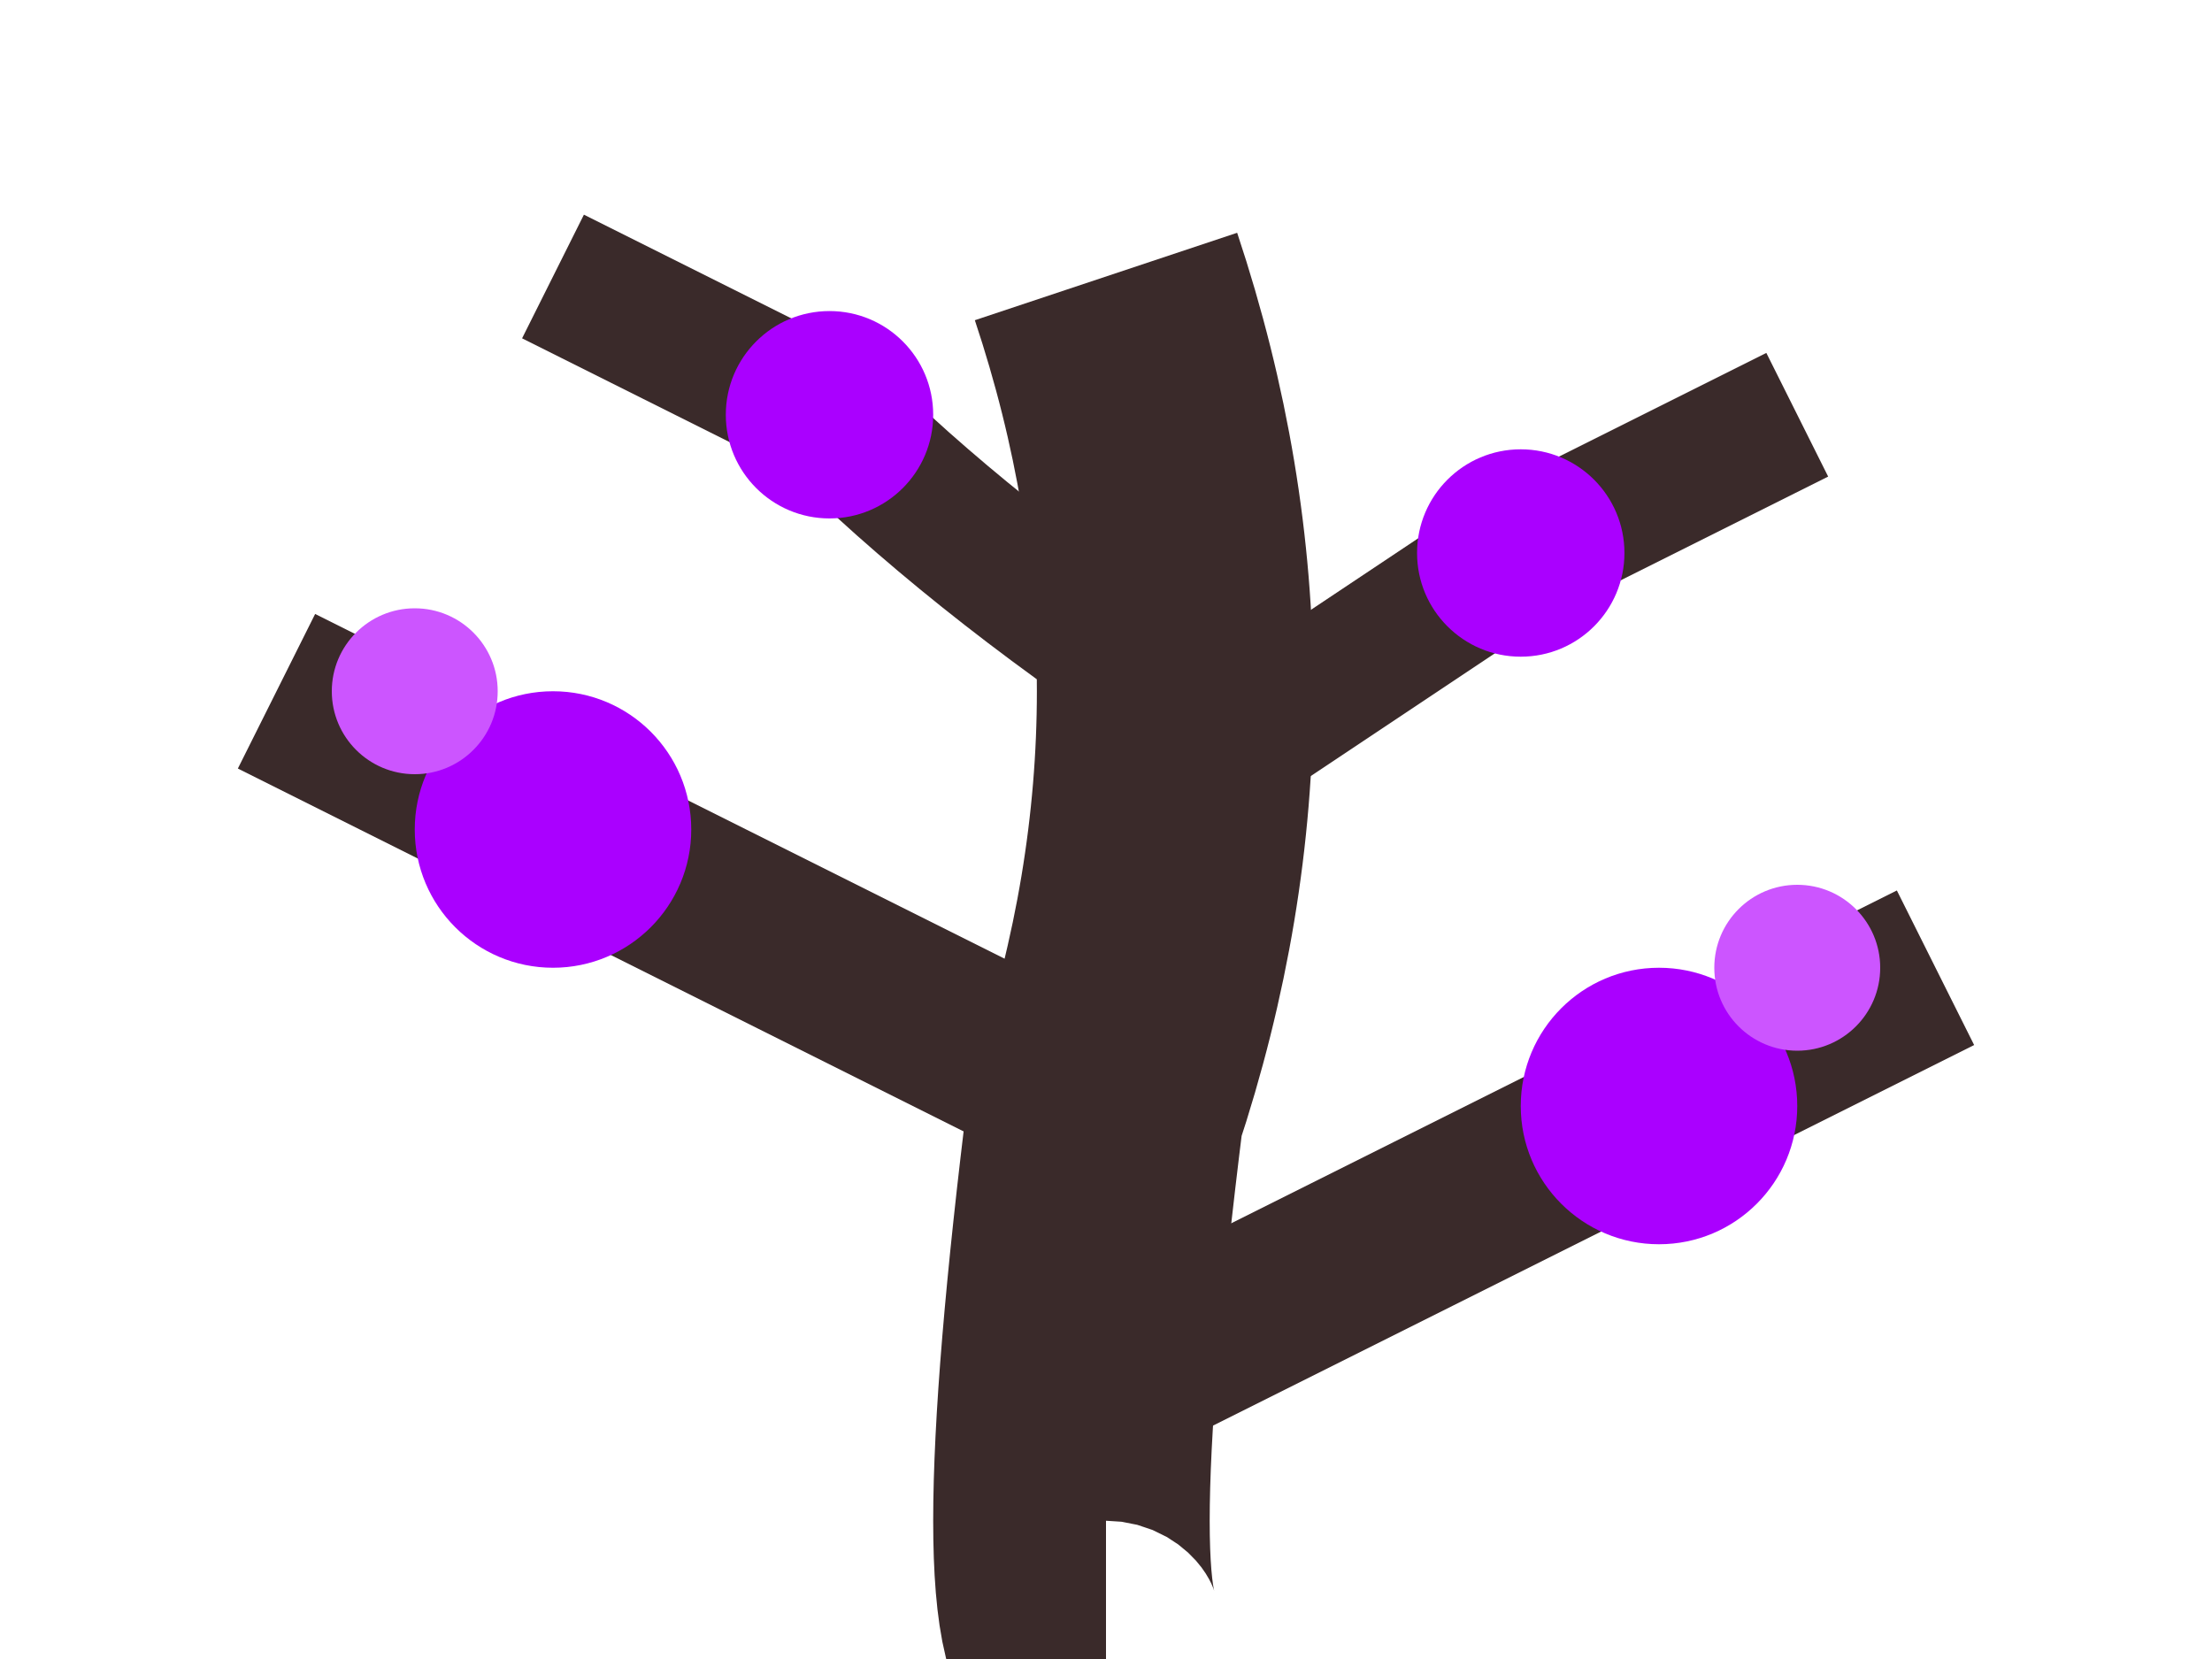
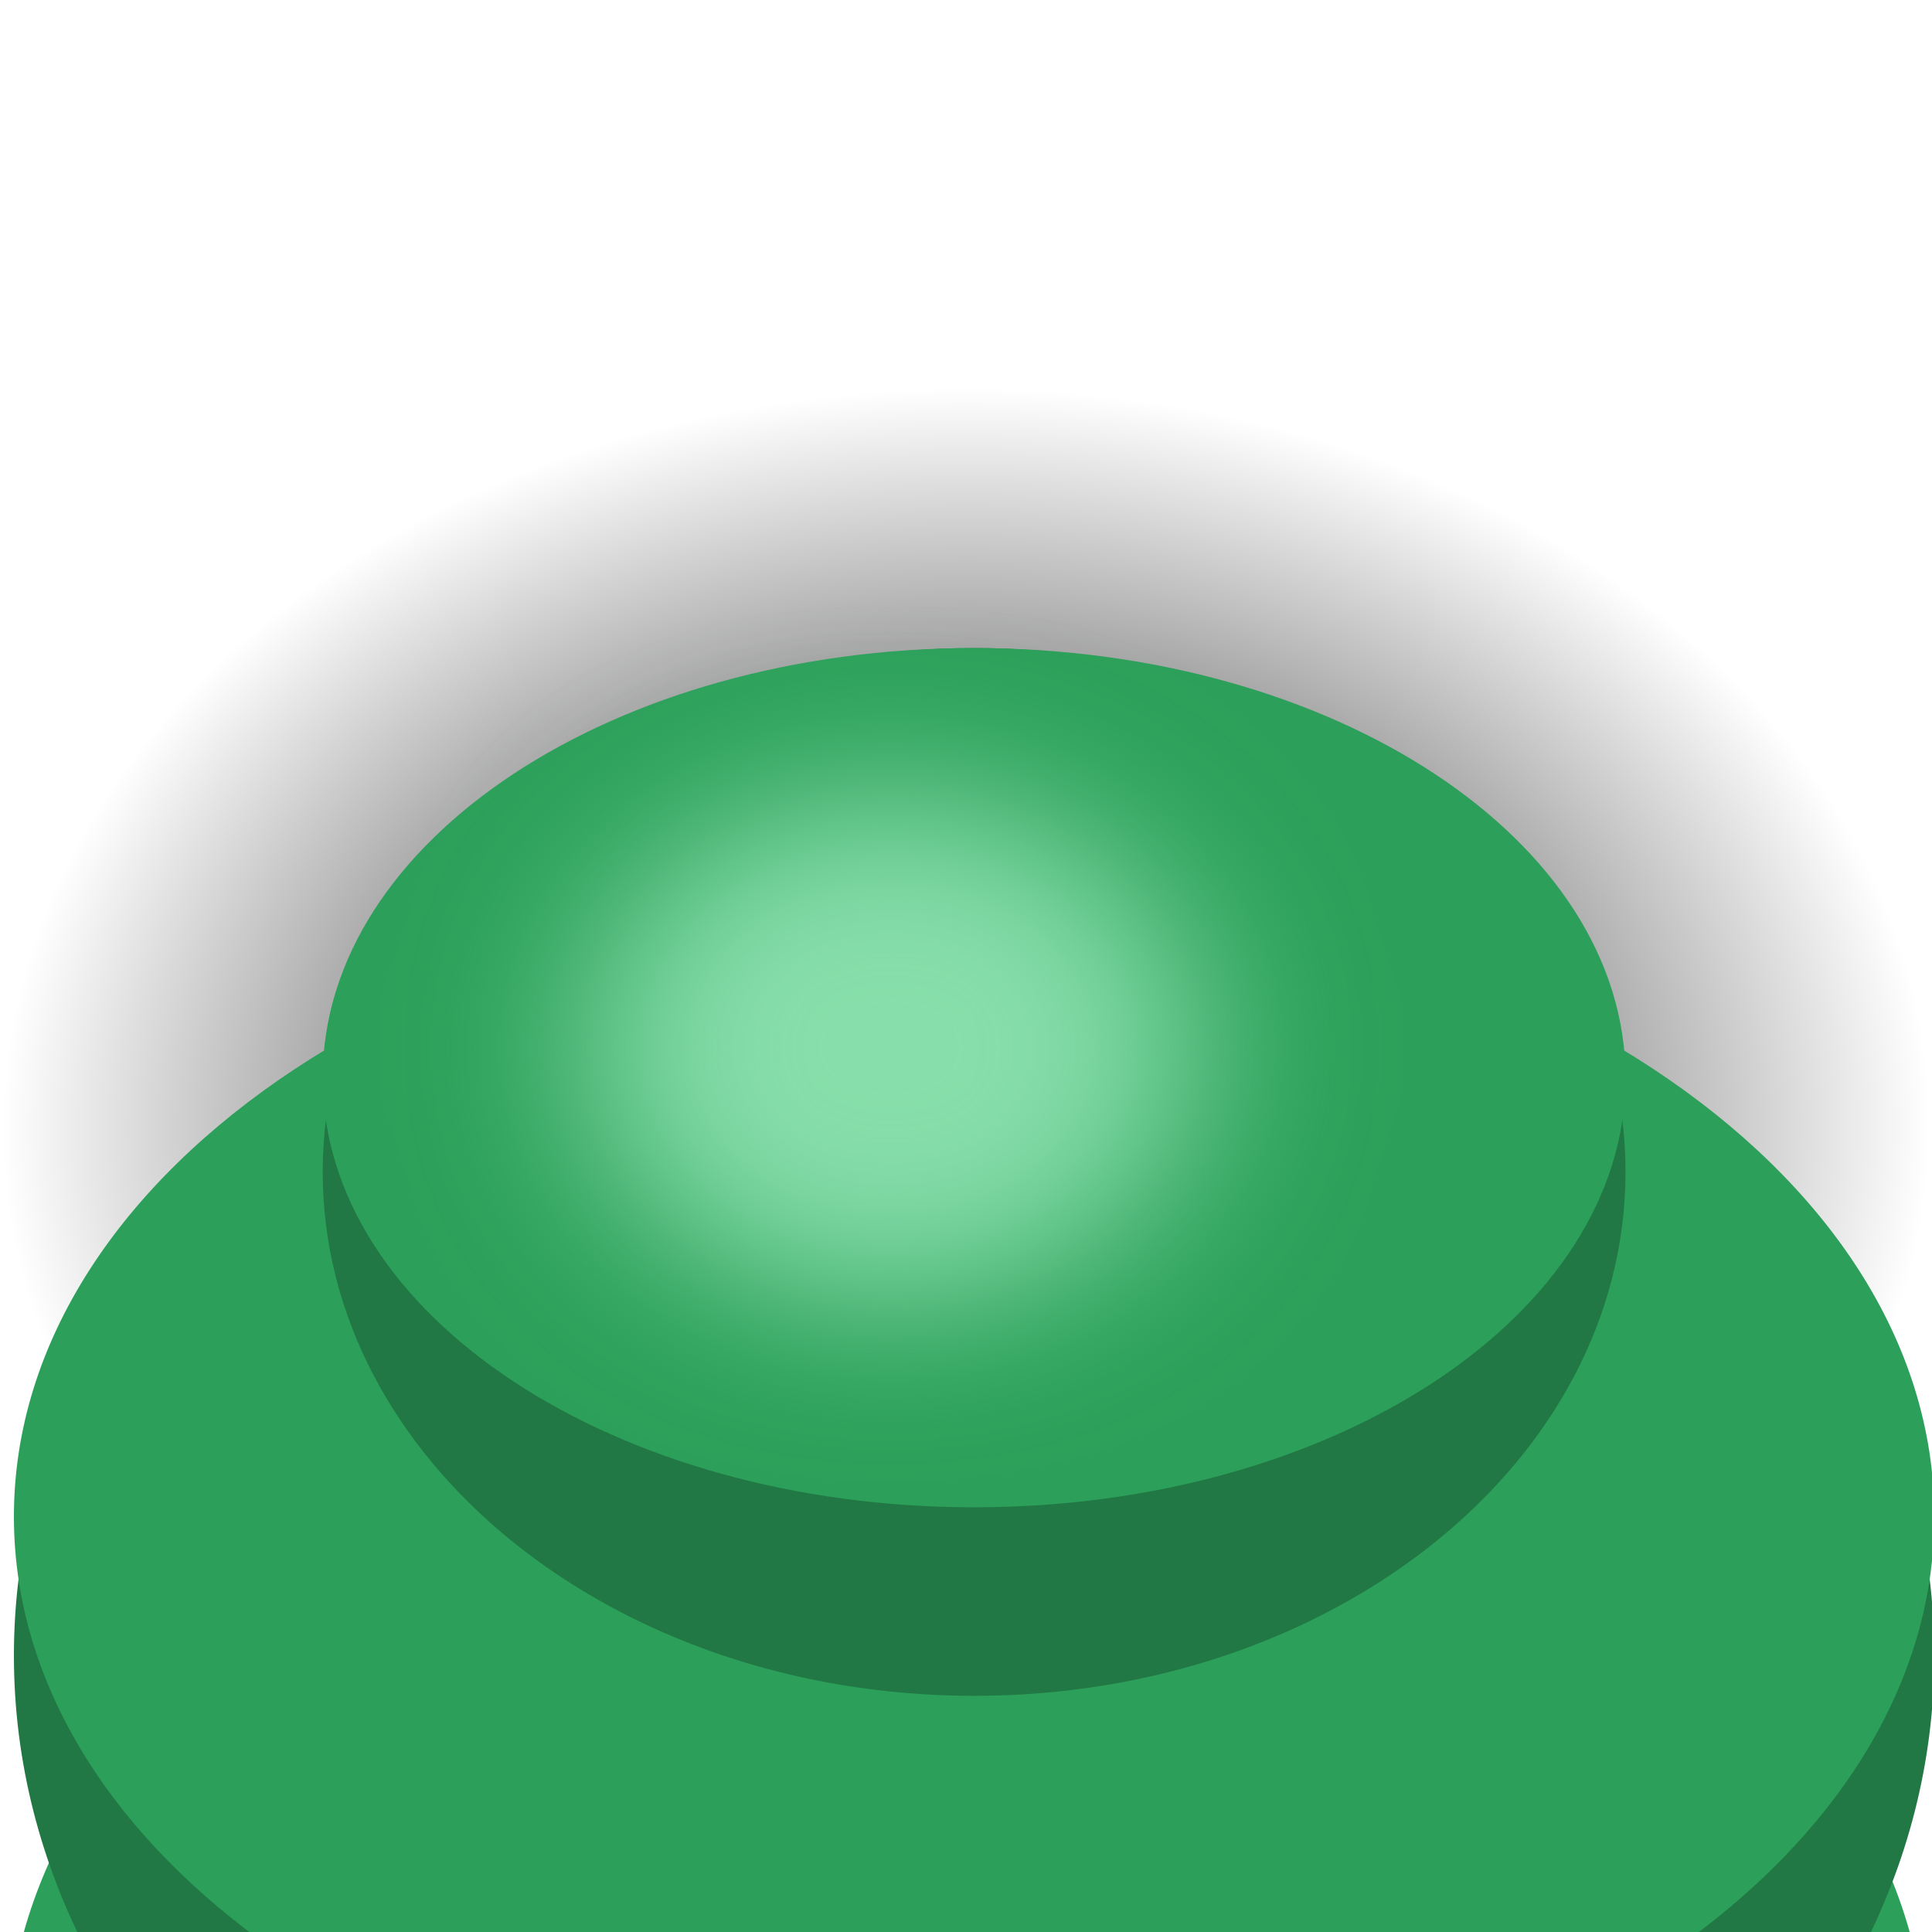
- <svg xmlns="http://www.w3.org/2000/svg" width="32" height="24" viewBox="0 0 32 24">
-   <path d="M 16 24 Q 15 24 16 16 Q 18 10 16 4" stroke="#3A2A2A" stroke-width="4" fill="none" />
-   <path d="M 16 16 Q 12 14 8 12 Q 6 11 4 10" stroke="#3A2A2A" stroke-width="2.5" fill="none" />
-   <path d="M 16 20 Q 20 18 24 16 Q 26 15 28 14" stroke="#3A2A2A" stroke-width="2.5" fill="none" />
-   <path d="M 17 10 Q 14 8 12 6 Q 10 5 8 4" stroke="#3A2A2A" stroke-width="2" fill="none" />
-   <path d="M 16 12 Q 19 10 22 8 Q 24 7 26 6" stroke="#3A2A2A" stroke-width="2" fill="none" />
-   <circle cx="8" cy="12" r="2" fill="#AA00FF" />
-   <circle cx="24" cy="16" r="2" fill="#AA00FF" />
-   <circle cx="12" cy="6" r="1.5" fill="#AA00FF" />
-   <circle cx="22" cy="8" r="1.5" fill="#AA00FF" />
-   <circle cx="6" cy="10" r="1.2" fill="#CC55FF" />
-   <circle cx="26" cy="14" r="1.2" fill="#CC55FF" />
+ <svg xmlns="http://www.w3.org/2000/svg" xmlns:xlink="http://www.w3.org/1999/xlink" width="30mm" height="30mm" viewBox="0 0 30 30" version="1.1" id="svg1">
+   <defs id="defs1">
+     <linearGradient id="linearGradient2085">
+       <stop style="stop-color:#000000;stop-opacity:1;" offset="0" id="stop2085" />
+       <stop style="stop-color:#000000;stop-opacity:0;" offset="1" id="stop2086" />
+     </linearGradient>
+     <filter style="color-interpolation-filters:sRGB" id="filter285" x="-0.473" y="-0.378" width="1.945" height="1.756">
+       <feGaussianBlur stdDeviation="2.517" id="feGaussianBlur285" />
+     </filter>
+     <radialGradient xlink:href="#linearGradient2085" id="radialGradient2099" gradientUnits="userSpaceOnUse" gradientTransform="matrix(0.9977794,-0.00427608,0.00314829,0.7646513,-0.04134153,69.43313)" cx="15" cy="23.711" fx="15" fy="23.711" r="15" />
+   </defs>
+   <g id="layer1" transform="translate(0,-70)">
+     <rect style="opacity:0.3;fill:#ffaaaa;fill-opacity:0.4;fill-rule:nonzero;stroke:none;stroke-width:1.174;stroke-linecap:round;stroke-linejoin:round;stroke-dasharray:none;stroke-opacity:1" id="rect332" width="30" height="30" x="0" y="100" ry="0" />
+     <rect style="opacity:0.3;fill:none;fill-opacity:0.4;fill-rule:nonzero;stroke:none;stroke-width:1.174;stroke-linecap:round;stroke-linejoin:round;stroke-dasharray:none;stroke-opacity:1" id="rect331" width="30" height="30" x="0" y="70" ry="0" />
+     <path id="path2099" style="opacity:1;fill:url(#radialGradient2099);fill-opacity:1;fill-rule:nonzero;stroke:none;stroke-width:1.167;stroke-linecap:round;stroke-linejoin:round;stroke-dasharray:none;stroke-opacity:1" d="M 15,76 A 15,11.5 0 0 0 0.033,87.115 H 0 v 0.385 6.416 H 2.59 A 15,11.5 0 0 0 15,99 15,11.5 0 0 0 27.41,93.916 h 2.59 v -6.416 -0.385 h -0.011 A 15,11.5 0 0 0 15,76 Z" />
+     <ellipse style="fill:#217844;fill-opacity:1;fill-rule:nonzero;stroke:none;stroke-width:1.188;stroke-linecap:round;stroke-linejoin:round;stroke-dasharray:none;stroke-opacity:1" id="circle335" cx="15.012" cy="103.695" rx="14.91" ry="11.991" />
+     <ellipse style="fill:#2ca05a;fill-opacity:1;fill-rule:nonzero;stroke:none;stroke-width:1.098;stroke-linecap:round;stroke-linejoin:round;stroke-dasharray:none;stroke-opacity:1" id="ellipse335" cx="15.012" cy="101.944" rx="14.91" ry="10.24" />
+     <ellipse style="fill:#217844;fill-opacity:1;fill-rule:nonzero;stroke:none;stroke-width:1.188;stroke-linecap:round;stroke-linejoin:round;stroke-dasharray:none;stroke-opacity:1" id="ellipse386" cx="15.126" cy="95.708" rx="14.91" ry="11.991" />
+     <ellipse style="fill:#2ca05a;fill-opacity:1;fill-rule:nonzero;stroke:none;stroke-width:1.076;stroke-linecap:round;stroke-linejoin:round;stroke-dasharray:none;stroke-opacity:1" id="ellipse387" cx="15.126" cy="93.55" rx="14.91" ry="9.834" />
+     <ellipse style="fill:#217844;fill-opacity:1;fill-rule:nonzero;stroke:none;stroke-width:0.806;stroke-linecap:round;stroke-linejoin:round;stroke-dasharray:none;stroke-opacity:1" id="ellipse388" cx="15.126" cy="88.198" rx="10.115" ry="8.135" />
+     <ellipse style="fill:#2ca05a;fill-opacity:1;fill-rule:nonzero;stroke:none;stroke-width:0.73;stroke-linecap:round;stroke-linejoin:round;stroke-dasharray:none;stroke-opacity:1" id="ellipse389" cx="15.126" cy="86.734" rx="10.115" ry="6.671" />
+     <ellipse style="mix-blend-mode:normal;fill:#87deaa;fill-opacity:1;fill-rule:nonzero;stroke:none;stroke-width:0.733;stroke-linecap:round;stroke-linejoin:round;stroke-dasharray:none;stroke-opacity:1;filter:url(#filter285)" id="ellipse390" cx="10.853" cy="25.291" rx="8.512" ry="7.989" transform="matrix(0.5606961,0,0,0.4963516,7.75121,73.71774)" />
+   </g>
</svg>
